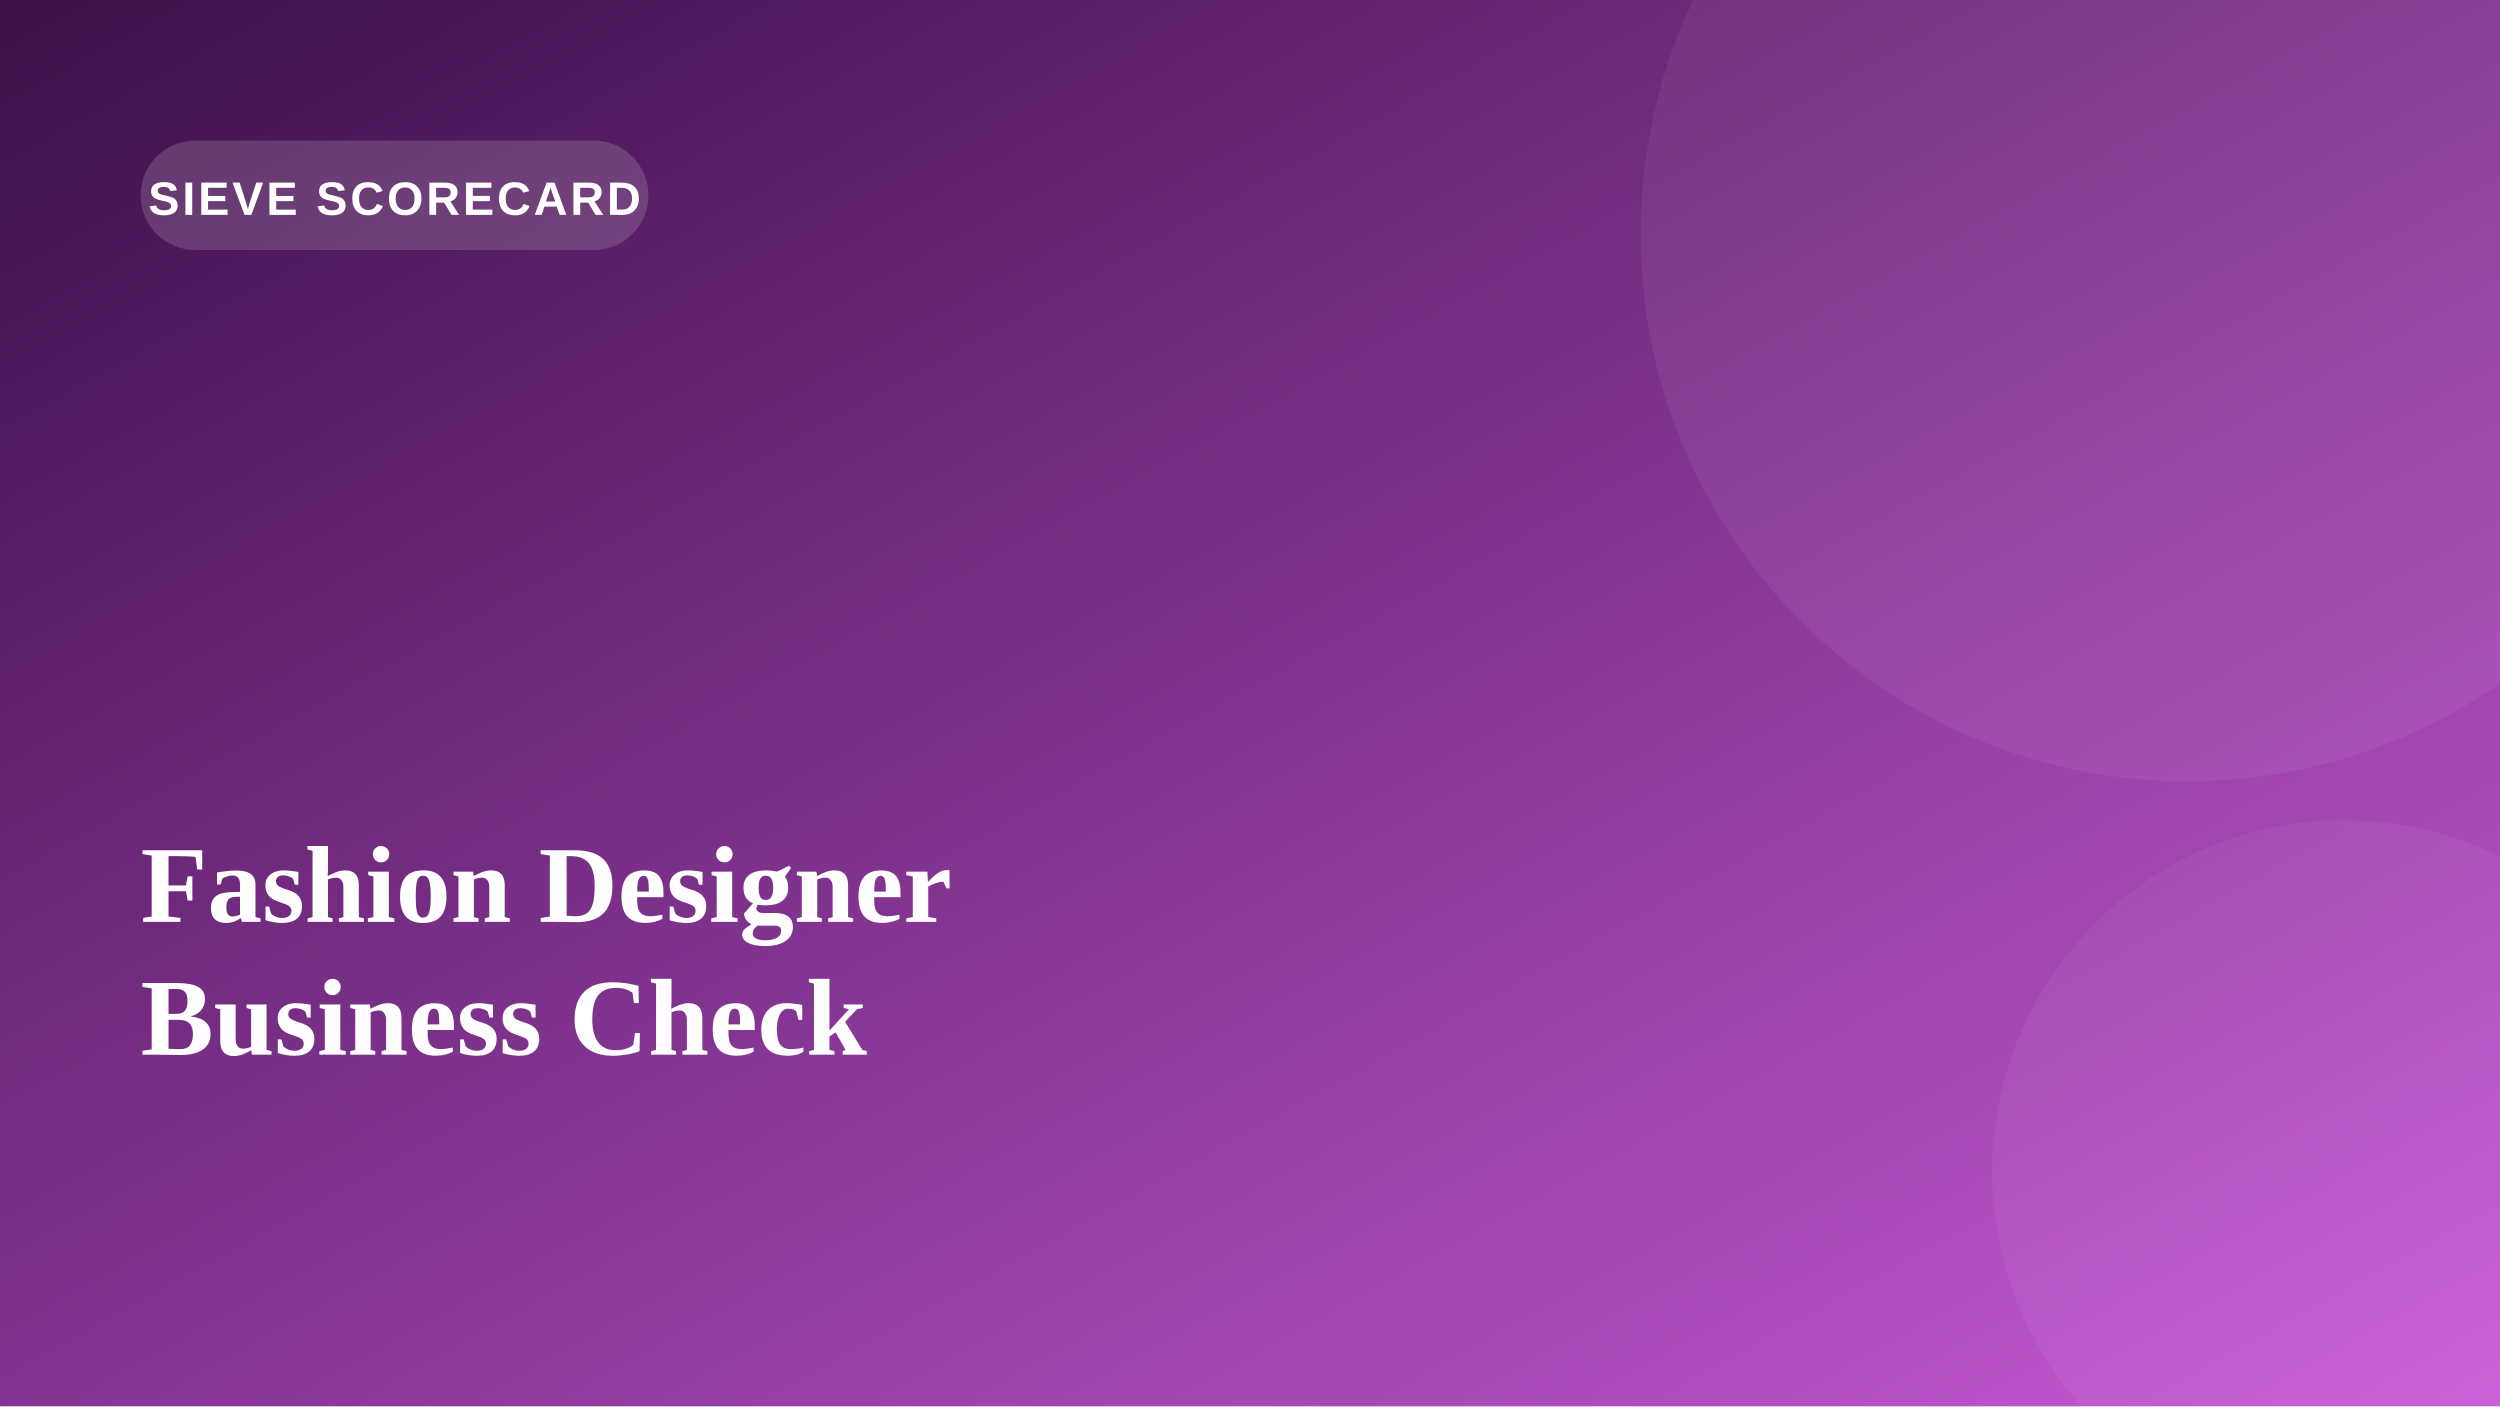
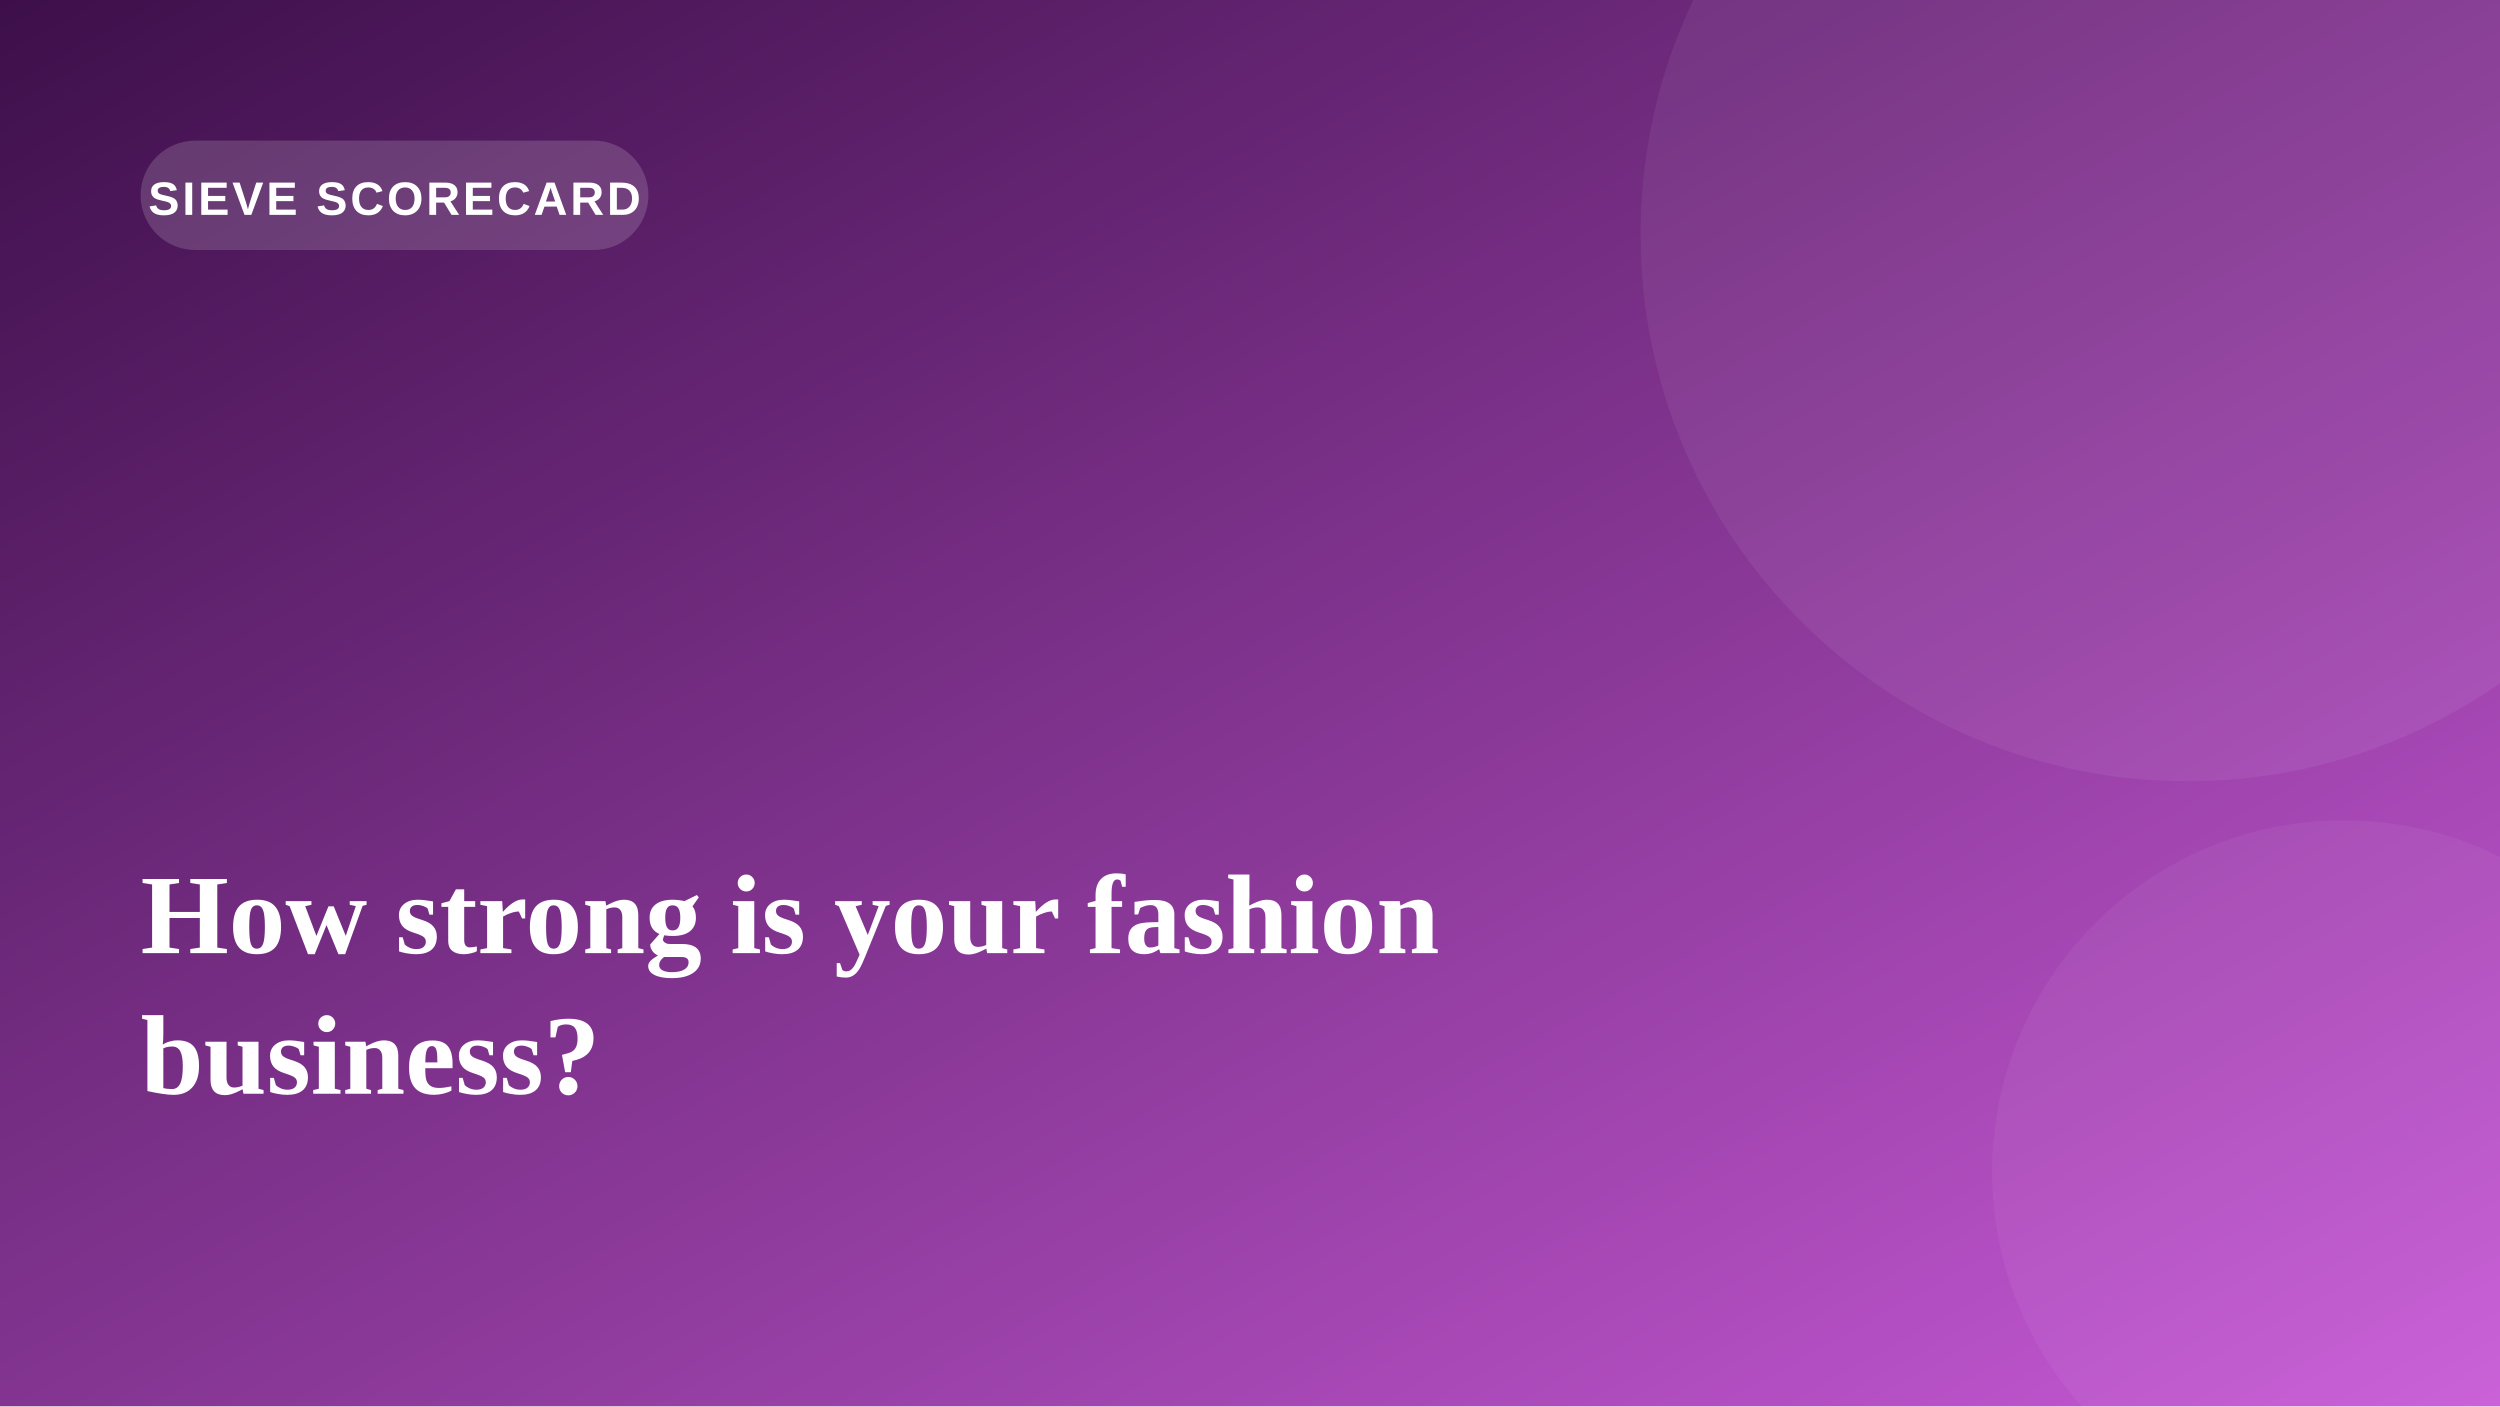
<svg xmlns="http://www.w3.org/2000/svg" width="640" height="360" viewBox="0 0 640 360">
  <defs>
    <linearGradient id="g" x1="0%" y1="0%" x2="100%" y2="100%">
      <stop offset="0%" stop-color="#3d0f4a" />
      <stop offset="100%" stop-color="#c759d6" />
    </linearGradient>
  </defs>
  <rect width="640" height="360" fill="url(#g)" />
  <circle cx="560" cy="60" r="140" fill="#ffffff" opacity="0.06" />
  <circle cx="600" cy="300" r="90" fill="#ffffff" opacity="0.05" />
  <rect x="36" y="36" width="130" height="28" rx="14" fill="#ffffff" opacity="0.16" />
  <text x="101" y="55" text-anchor="middle" font-family="Arial, sans-serif" font-size="12" font-weight="700" letter-spacing="0.06em" fill="#ffffff">SIEVE SCORECARD</text>
-   <text x="36" y="236" font-family="Georgia, 'Times New Roman', serif" font-size="28" font-weight="700" fill="#ffffff">Fashion Designer</text>
-   <text x="36" y="270" font-family="Georgia, 'Times New Roman', serif" font-size="28" font-weight="700" fill="#ffffff">Business Check</text>
+   <text x="36" y="244" font-family="Georgia, 'Times New Roman', serif" font-size="29" font-weight="700" fill="#ffffff">How strong is your fashion</text>
+   <text x="36" y="280" font-family="Georgia, 'Times New Roman', serif" font-size="29" font-weight="700" fill="#ffffff">business?</text>
</svg>
